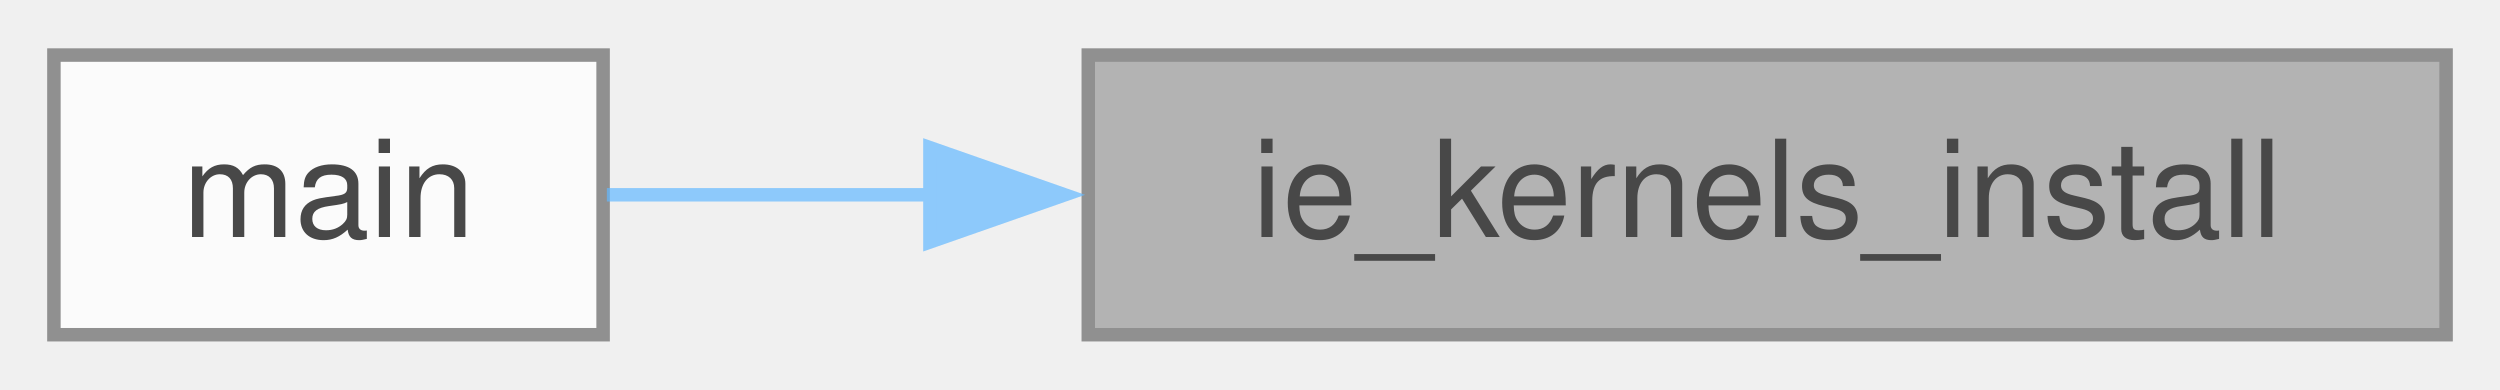
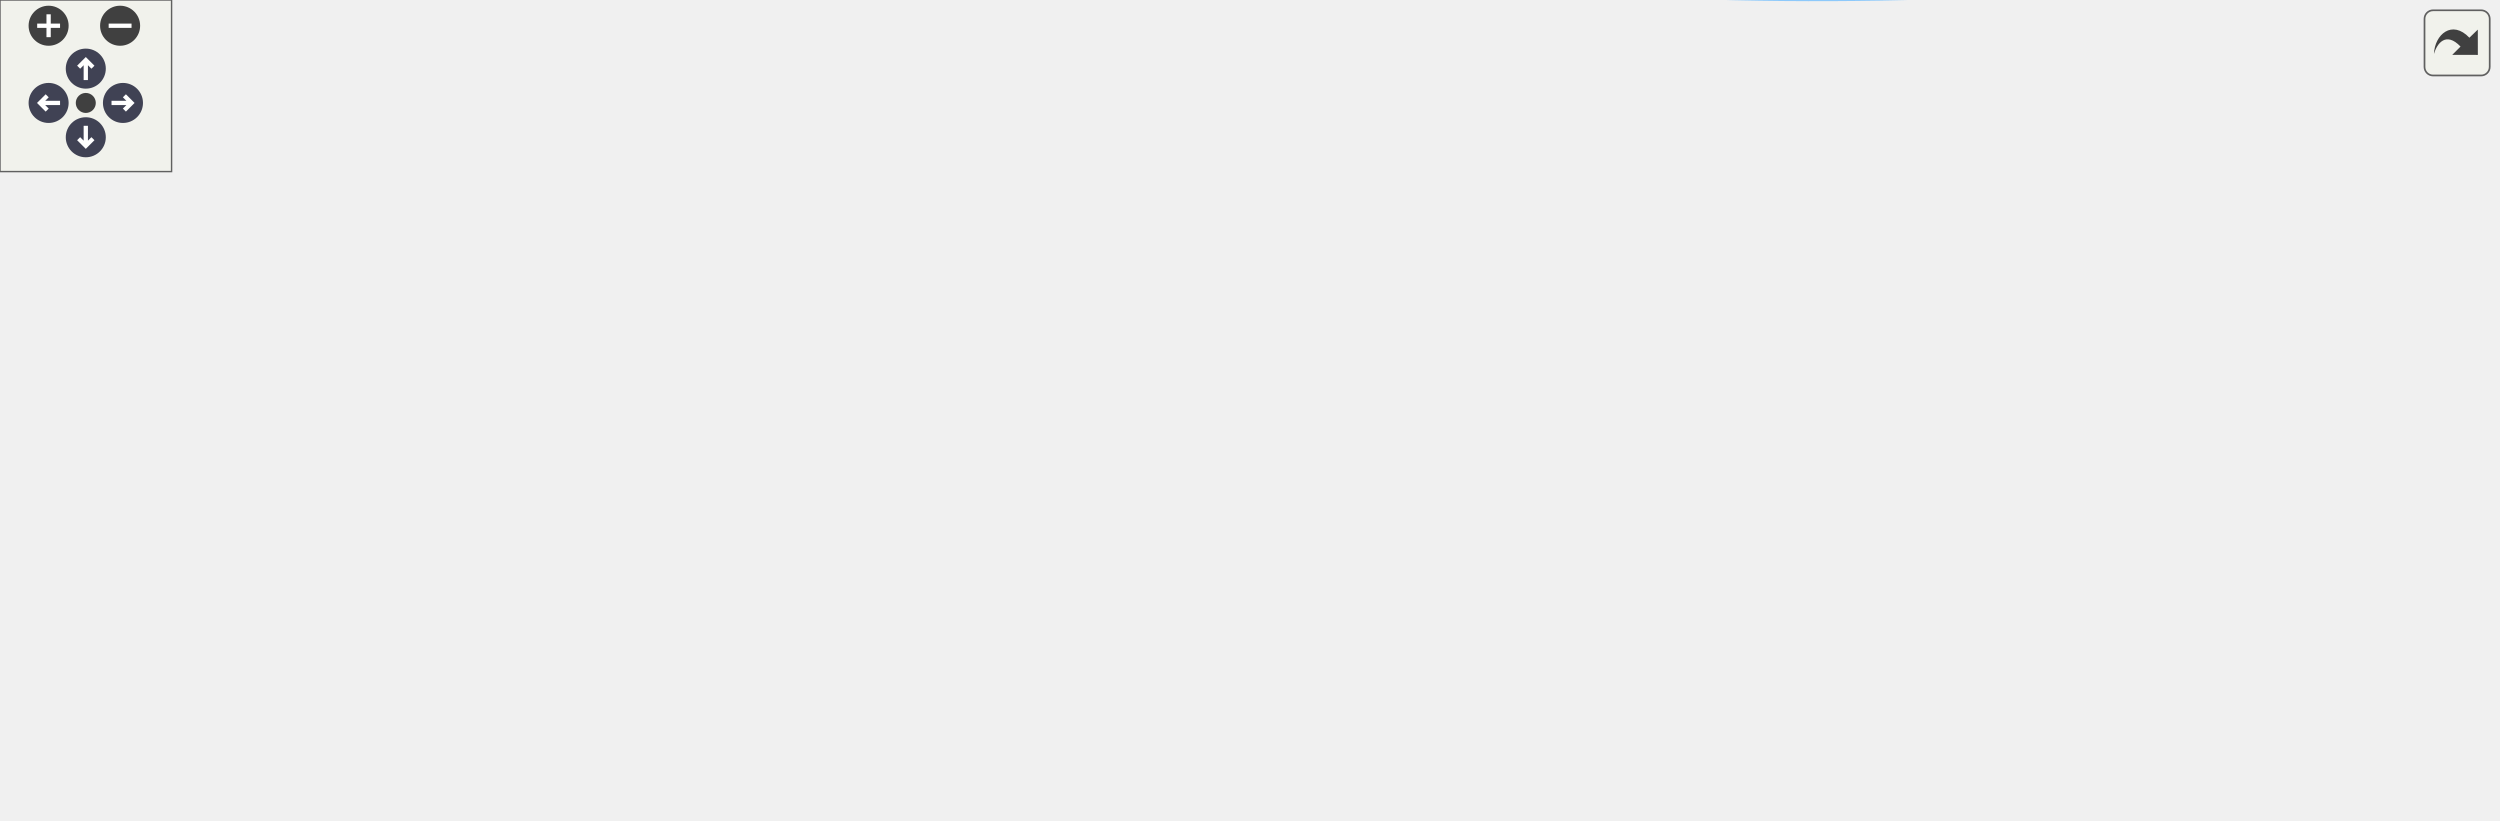
- <svg xmlns="http://www.w3.org/2000/svg" xmlns:xlink="http://www.w3.org/1999/xlink" width="186pt" height="29pt" viewBox="0.00 0.00 185.50 28.75">
-   <svg id="main" version="1.1" xml:space="preserve">
-     <style type="text/css">
+ <svg xmlns="http://www.w3.org/2000/svg" xmlns:xlink="http://www.w3.org/1999/xlink" id="main" version="1.1" xml:space="preserve">
+   <style type="text/css">
.node, .edge {opacity: 0.7;}
.node.selected, .edge.selected {opacity: 1;}
.edge:hover path { stroke: red; }
.edge:hover polygon { stroke: red; fill: red; }
</style>
-     <svg id="graph" class="graph">
-       <g id="graph0" class="graph" transform="scale(1 1) rotate(0) translate(4 24.75)">
-         <g id="Node000001" class="node">
-           <g id="a_Node000001">
-             <a xlink:title="Install best kernels (generic fallback).">
-               <polygon fill="#999999" stroke="#666666" points="177.5,-20.75 76.75,-20.75 76.75,0 177.5,0 177.5,-20.75" />
-               <text text-anchor="middle" x="127.12" y="-7.25" font-family="Helvetica,sans-Serif" font-size="10.00">ie_kernels_install</text>
-             </a>
-           </g>
-         </g>
-         <g id="Node000002" class="node">
-           <g id="a_Node000002">
-             <a xlink:href="test__kernels_8c.html#a840291bc02cba5474a4cb46a9b9566fe" target="_top" xlink:title="Program entry: run all kernel tests and print &quot;ok test_kernels&quot; on success.">
-               <polygon fill="white" stroke="#666666" points="40.75,-20.75 0,-20.75 0,0 40.75,0 40.75,-20.75" />
-               <text text-anchor="middle" x="20.38" y="-7.25" font-family="Helvetica,sans-Serif" font-size="10.00">main</text>
-             </a>
-           </g>
-         </g>
-         <g id="edge1_Node000001_Node000002" class="edge">
-           <g id="a_edge1_Node000001_Node000002">
-             <a xlink:title=" ">
-               <path fill="none" stroke="#63b8ff" d="M65.03,-10.38C56.38,-10.38 48.05,-10.38 41.03,-10.38" />
-               <polygon fill="#63b8ff" stroke="#63b8ff" points="65,-13.88 75,-10.38 65,-6.88 65,-13.88" />
-             </a>
-           </g>
-         </g>
-       </g>
-     </svg>
+   <defs>
+     <circle id="rim" cx="0" cy="0" r="7" />
+     <circle id="rim2" cx="0" cy="0" r="3.5" />
+     <g id="zoomPlus">
+       <use xlink:href="#rim" fill="#404040">
+         <set attributeName="fill" to="#808080" begin="zoomplus.mouseover" end="zoomplus.mouseout" />
+       </use>
+       <path d="M-4,0h8M0,-4v8" fill="none" stroke="white" stroke-width="1.5" pointer-events="none" />
+     </g>
+     <g id="zoomMin">
+       <use xlink:href="#rim" fill="#404040">
+         <set attributeName="fill" to="#808080" begin="zoomminus.mouseover" end="zoomminus.mouseout" />
+       </use>
+       <path d="M-4,0h8" fill="none" stroke="white" stroke-width="1.5" pointer-events="none" />
+     </g>
+     <g id="arrowUp" transform="translate(30 24)">
+       <use xlink:href="#rim" />
+       <path pointer-events="none" fill="none" stroke="white" stroke-width="1.5" d="M0,-3.0v7 M-2.5,-0.5L0,-3.0L2.5,-0.5" />
+     </g>
+     <g id="arrowRight" transform="rotate(90) translate(36 -43)">
+       <use xlink:href="#rim" />
+       <path pointer-events="none" fill="none" stroke="white" stroke-width="1.5" d="M0,-3.0v7 M-2.5,-0.5L0,-3.0L2.5,-0.5" />
+     </g>
+     <g id="arrowDown" transform="rotate(180) translate(-30 -48)">
+       <use xlink:href="#rim" />
+       <path pointer-events="none" fill="none" stroke="white" stroke-width="1.5" d="M0,-3.0v7 M-2.5,-0.5L0,-3.0L2.5,-0.5" />
+     </g>
+     <g id="arrowLeft" transform="rotate(270) translate(-36 17)">
+       <use xlink:href="#rim" />
+       <path pointer-events="none" fill="none" stroke="white" stroke-width="1.5" d="M0,-3.0v7 M-2.5,-0.5L0,-3.0L2.5,-0.5" />
+     </g>
+     <g id="resetDef">
+       <use xlink:href="#rim2" fill="#404040">
+         <set attributeName="fill" to="#808080" begin="reset.mouseover" end="reset.mouseout" />
+       </use>
+     </g>
+   </defs>
+   <svg id="graph" class="graph">
+     <g id="viewport">
+       <g id="Node000001" class="node">
+         <g id="a_Node000001">
+           <a xlink:title="Install the best available float GEMV kernel for this process.">
+             <polygon fill="#999999" stroke="#666666" points="873.25,-22.16 772.5,-22.16 772.5,-1.41 873.25,-1.41 873.25,-22.16" />
+             <text text-anchor="middle" x="822.88" y="-8.66" font-family="Helvetica,sans-Serif" font-size="10.00">ie_kernels_install</text>
+           </a>
+         </g>
+       </g>
+       <g id="Node000002" class="node">
+         <g id="a_Node000002">
+           <a xlink:href="gemv__generic_8c.html#a4e112b3396ed21919f404631c1d4d7fb" target="_top" xlink:title="GEMV: y[r] = dot(W[r, :], x) [+ bias[r]] for r in [0, rows).">
+             <polygon fill="white" stroke="#666666" points="736.5,-71.16 657.5,-71.16 657.5,-50.41 736.5,-50.41 736.5,-71.16" />
+             <text text-anchor="middle" x="697" y="-57.66" font-family="Helvetica,sans-Serif" font-size="10.00">ie_gemv_f32</text>
+           </a>
+         </g>
+       </g>
+       <g id="edge1_Node000001_Node000002" class="edge">
+         <g id="a_edge1_Node000001_Node000002">
+           <a xlink:title=" ">
+             <path fill="none" stroke="#63b8ff" d="M783.75,-26.87C764.89,-34.33 742.56,-43.16 725.42,-49.95" />
+             <polygon fill="#63b8ff" stroke="#63b8ff" points="784.96,-30.15 792.98,-23.22 782.39,-23.64 784.96,-30.15" />
+           </a>
+         </g>
+       </g>
+       <g id="Node000011" class="node">
+         <g id="a_Node000011">
+           <a xlink:href="test__kernels_8c.html#a840291bc02cba5474a4cb46a9b9566fe" target="_top" xlink:title="Program entry: run all kernel tests and print &quot;ok test_kernels&quot; on success.">
+             <polygon fill="white" stroke="#666666" points="437.12,-45.16 396.38,-45.16 396.38,-24.41 437.12,-24.41 437.12,-45.16" />
+             <text text-anchor="middle" x="416.75" y="-31.66" font-family="Helvetica,sans-Serif" font-size="10.00">main</text>
+           </a>
+         </g>
+       </g>
+       <g id="edge17_Node000001_Node000011" class="edge">
+         <g id="a_edge17_Node000001_Node000011">
+           <a xlink:title=" ">
+             <path fill="none" stroke="#63b8ff" d="M761.02,-5.52C696.37,-0.18 591.36,4.69 502,-8.79 479.3,-12.21 454.27,-20.55 437.44,-26.87" />
+             <polygon fill="#63b8ff" stroke="#63b8ff" points="760.45,-8.98 770.71,-6.35 761.04,-2.01 760.45,-8.98" />
+           </a>
+         </g>
+       </g>
+       <g id="Node000003" class="node">
+         <g id="a_Node000003">
+           <a xlink:href="ie__device__common_8c.html#a4fb9bb01bfbe71517f9df925ba9c93ec" target="_top" xlink:title="CPU implementation of GEMV FP32 via existing kernels.">
+             <polygon fill="white" stroke="#666666" points="605.38,-142.16 518.12,-142.16 518.12,-121.41 605.38,-121.41 605.38,-142.16" />
+             <text text-anchor="middle" x="561.75" y="-128.66" font-family="Helvetica,sans-Serif" font-size="10.00">cpu_gemv_f32</text>
+           </a>
+         </g>
+       </g>
+       <g id="edge2_Node000002_Node000003" class="edge">
+         <g id="a_edge2_Node000002_Node000003">
+           <a xlink:title=" ">
+             <path fill="none" stroke="#63b8ff" d="M674.02,-78.74C659.73,-89.73 640.32,-103.44 621.5,-112.79 615.26,-115.89 608.4,-118.64 601.64,-121.02" />
+             <polygon fill="#63b8ff" stroke="#63b8ff" points="676.15,-81.52 681.84,-72.59 671.82,-76.02 676.15,-81.52" />
+           </a>
+         </g>
+       </g>
+       <g id="Node000010" class="node">
+         <g id="a_Node000010">
+           <a xlink:href="test__kernels_8c.html#a0ac9b0c3b1d865ef69bd2bc69d14a685" target="_top" xlink:title="Test: GEMV without bias, row-major, blk_k=0.">
+             <polygon fill="white" stroke="#666666" points="621.5,-103.54 502,-103.54 502,-70.04 621.5,-70.04 621.5,-103.54" />
+             <text text-anchor="start" x="510" y="-90.04" font-family="Helvetica,sans-Serif" font-size="10.00">test_gemv_rowmajor</text>
+             <text text-anchor="middle" x="561.75" y="-77.29" font-family="Helvetica,sans-Serif" font-size="10.00">_no_bias</text>
+           </a>
+         </g>
+       </g>
+       <g id="edge13_Node000002_Node000010" class="edge">
+         <g id="a_edge13_Node000002_Node000010">
+           <a xlink:title=" ">
+             <path fill="none" stroke="#63b8ff" d="M645.87,-70.57C638,-72.11 629.81,-73.71 621.77,-75.27" />
+             <polygon fill="#63b8ff" stroke="#63b8ff" points="646.47,-74.02 655.61,-68.67 645.13,-67.15 646.47,-74.02" />
+           </a>
+         </g>
+       </g>
+       <g id="Node000012" class="node">
+         <g id="a_Node000012">
+           <a xlink:href="test__kernels_8c.html#a2305be22b4279f3ac4d55f90584569cb" target="_top" xlink:title="Test: GEMV with bias epilogue, row-major, blk_k=0.">
+             <polygon fill="white" stroke="#666666" points="621.5,-51.54 502,-51.54 502,-18.04 621.5,-18.04 621.5,-51.54" />
+             <text text-anchor="start" x="510" y="-38.04" font-family="Helvetica,sans-Serif" font-size="10.00">test_gemv_rowmajor</text>
+             <text text-anchor="middle" x="561.75" y="-25.29" font-family="Helvetica,sans-Serif" font-size="10.00">_with_bias</text>
+           </a>
+         </g>
+       </g>
+       <g id="edge15_Node000002_Node000012" class="edge">
+         <g id="a_edge15_Node000002_Node000012">
+           <a xlink:title=" ">
+             <path fill="none" stroke="#63b8ff" d="M645.87,-51.01C638,-49.47 629.81,-47.87 621.77,-46.3" />
+             <polygon fill="#63b8ff" stroke="#63b8ff" points="645.13,-54.43 655.61,-52.91 646.47,-47.56 645.13,-54.43" />
+           </a>
+         </g>
+       </g>
+       <g id="Node000004" class="node">
+         <g id="a_Node000004">
+           <a xlink:href="ie__device__common_8c.html#a3e42fcc4b9579a9bf14520cb1afe733b" target="_top" xlink:title="Create a device handle for the requested kind (with fallback).">
+             <polygon fill="white" stroke="#666666" points="466,-142.16 367.5,-142.16 367.5,-121.41 466,-121.41 466,-142.16" />
+             <text text-anchor="middle" x="416.75" y="-128.66" font-family="Helvetica,sans-Serif" font-size="10.00">ie_device_create</text>
+           </a>
+         </g>
+       </g>
+       <g id="edge3_Node000003_Node000004" class="edge">
+         <g id="a_edge3_Node000003_Node000004">
+           <a xlink:title=" ">
+             <path fill="none" stroke="#63b8ff" d="M506.52,-131.79C493.33,-131.79 479.3,-131.79 466.39,-131.79" />
+             <polygon fill="#63b8ff" stroke="#63b8ff" points="506.33,-135.29 516.33,-131.79 506.33,-128.29 506.33,-135.29" />
+           </a>
+         </g>
+       </g>
+       <g id="Node000005" class="node">
+         <g id="a_Node000005">
+           <a xlink:href="ie__device__common_8c.html#af9a99d92974f072775057b5def388b77" target="_top" xlink:title="Device-side GEMV (FP32): y = W * x (+ optional bias).">
+             <polygon fill="white" stroke="#666666" points="331.5,-208.16 215,-208.16 215,-187.41 331.5,-187.41 331.5,-208.16" />
+             <text text-anchor="middle" x="273.25" y="-194.66" font-family="Helvetica,sans-Serif" font-size="10.00">ie_device_gemv_f32</text>
+           </a>
+         </g>
+       </g>
+       <g id="edge4_Node000004_Node000005" class="edge">
+         <g id="a_edge4_Node000004_Node000005">
+           <a xlink:title=" ">
+             <path fill="none" stroke="#63b8ff" d="M385.33,-147.56C369.42,-155.65 349.54,-165.52 331.5,-173.79 321.7,-178.28 310.82,-182.92 301.2,-186.92" />
+             <polygon fill="#63b8ff" stroke="#63b8ff" points="386.5,-150.89 393.81,-143.22 383.31,-144.66 386.5,-150.89" />
+           </a>
+         </g>
+       </g>
+       <g id="Node000006" class="node">
+         <g id="a_Node000006">
+           <a xlink:href="test__device_8c.html#a548e6227513ac3fd772219dad3b0de22" target="_top" xlink:title="Ensure GPU request gracefully falls back to a working GEMV.">
+             <polygon fill="white" stroke="#666666" points="179,-170.16 76.75,-170.16 76.75,-149.41 179,-149.41 179,-170.16" />
+             <text text-anchor="middle" x="127.88" y="-156.66" font-family="Helvetica,sans-Serif" font-size="10.00">test_gpu_fallback</text>
+           </a>
+         </g>
+       </g>
+       <g id="edge12_Node000004_Node000006" class="edge">
+         <g id="a_edge12_Node000004_Node000006">
+           <a xlink:title=" ">
+             <path fill="none" stroke="#63b8ff" d="M355.79,-138.29C347.63,-139.15 339.36,-140 331.5,-140.79 279.65,-145.99 220.28,-151.51 179.27,-155.25" />
+             <polygon fill="#63b8ff" stroke="#63b8ff" points="356.12,-141.78 365.7,-137.24 355.38,-134.81 356.12,-141.78" />
+           </a>
+         </g>
+       </g>
+       <g id="Node000008" class="node">
+         <g id="a_Node000008">
+           <a xlink:href="ie__device__common_8c.html#ad8fe47f93fa5e18c7cf07a153f1de2fb" target="_top" xlink:title="Copy memory using the device backend.">
+             <polygon fill="white" stroke="#666666" points="328.5,-114.16 218,-114.16 218,-93.41 328.5,-93.41 328.5,-114.16" />
+             <text text-anchor="middle" x="273.25" y="-100.66" font-family="Helvetica,sans-Serif" font-size="10.00">ie_device_memcpy</text>
+           </a>
+         </g>
+       </g>
+       <g id="edge8_Node000004_Node000008" class="edge">
+         <g id="a_edge8_Node000004_Node000008">
+           <a xlink:title=" ">
+             <path fill="none" stroke="#63b8ff" d="M355.87,-119.94C346.91,-118.17 337.71,-116.35 328.86,-114.6" />
+             <polygon fill="#63b8ff" stroke="#63b8ff" points="355.08,-123.35 365.57,-121.86 356.44,-116.49 355.08,-123.35" />
+           </a>
+         </g>
+       </g>
+       <g id="Node000009" class="node">
+         <g id="a_Node000009">
+           <a xlink:href="test__device_8c.html#a7b62f3db43117555c60ec59d19c7c8d6" target="_top" xlink:title="Verify CPU device exposes GEMV capability.">
+             <polygon fill="white" stroke="#666666" points="170.38,-104.16 85.38,-104.16 85.38,-83.41 170.38,-83.41 170.38,-104.16" />
+             <text text-anchor="middle" x="127.88" y="-90.66" font-family="Helvetica,sans-Serif" font-size="10.00">test_cpu_caps</text>
+           </a>
+         </g>
+       </g>
+       <g id="edge10_Node000004_Node000009" class="edge">
+         <g id="a_edge10_Node000004_Node000009">
+           <a xlink:title=" ">
+             <path fill="none" stroke="#63b8ff" d="M392.62,-114.62C376.43,-103.71 353.78,-90.58 331.5,-84.79 277.31,-70.7 212.27,-77.58 170.76,-84.82" />
+             <polygon fill="#63b8ff" stroke="#63b8ff" points="390.37,-117.31 400.57,-120.17 394.38,-111.58 390.37,-117.31" />
+           </a>
+         </g>
+       </g>
+       <g id="edge5_Node000005_Node000005" class="edge">
+         <g id="a_edge5_Node000005_Node000005">
+           <a xlink:title=" ">
+             <path fill="none" stroke="#63b8ff" d="M298.5,-219.65C295.16,-223.49 286.74,-226.16 273.25,-226.16 248.59,-226.16 240.88,-217.22 250.13,-208.56" />
+             <polygon fill="#63b8ff" stroke="#63b8ff" points="301.98,-219.21 296.66,-210.05 295.11,-220.53 301.98,-219.21" />
+           </a>
+         </g>
+       </g>
+       <g id="edge6_Node000005_Node000006" class="edge">
+         <g id="a_edge6_Node000005_Node000006">
+           <a xlink:title=" ">
+             <path fill="none" stroke="#63b8ff" d="M220.79,-184.15C203.99,-179.7 185.58,-174.82 169.68,-170.6" />
+             <polygon fill="#63b8ff" stroke="#63b8ff" points="219.52,-187.44 230.08,-186.61 221.32,-180.67 219.52,-187.44" />
+           </a>
+         </g>
+       </g>
+       <g id="Node000007" class="node">
+         <g id="a_Node000007">
+           <a xlink:href="test__device_8c.html#a840291bc02cba5474a4cb46a9b9566fe" target="_top" xlink:title="Test entry point.">
+             <polygon fill="white" stroke="#666666" points="40.75,-123.16 0,-123.16 0,-102.41 40.75,-102.41 40.75,-123.16" />
+             <text text-anchor="middle" x="20.38" y="-109.66" font-family="Helvetica,sans-Serif" font-size="10.00">main</text>
+           </a>
+         </g>
+       </g>
+       <g id="edge7_Node000006_Node000007" class="edge">
+         <g id="a_edge7_Node000006_Node000007">
+           <a xlink:title=" ">
+             <path fill="none" stroke="#63b8ff" d="M92.55,-144.5C75.56,-136.93 55.66,-128.06 41.23,-121.63" />
+             <polygon fill="#63b8ff" stroke="#63b8ff" points="90.73,-147.52 101.29,-148.39 93.58,-141.12 90.73,-147.52" />
+           </a>
+         </g>
+       </g>
+       <g id="edge9_Node000008_Node000008" class="edge">
+         <g id="a_edge9_Node000008_Node000008">
+           <a xlink:title=" ">
+             <path fill="none" stroke="#63b8ff" d="M298.5,-125.65C295.16,-129.49 286.74,-132.16 273.25,-132.16 248.59,-132.16 240.88,-123.22 250.13,-114.56" />
+             <polygon fill="#63b8ff" stroke="#63b8ff" points="301.98,-125.21 296.66,-116.05 295.11,-126.53 301.98,-125.21" />
+           </a>
+         </g>
+       </g>
+       <g id="edge11_Node000009_Node000007" class="edge">
+         <g id="a_edge11_Node000009_Node000007">
+           <a xlink:title=" ">
+             <path fill="none" stroke="#63b8ff" d="M73.8,-103.35C62.17,-105.44 50.57,-107.53 41.24,-109.21" />
+             <polygon fill="#63b8ff" stroke="#63b8ff" points="74.16,-106.84 83.39,-101.62 72.92,-99.95 74.16,-106.84" />
+           </a>
+         </g>
+       </g>
+       <g id="edge14_Node000010_Node000011" class="edge">
+         <g id="a_edge14_Node000010_Node000011">
+           <a xlink:title=" ">
+             <path fill="none" stroke="#63b8ff" d="M503.01,-65.79C479.71,-57.32 454.38,-48.11 437.44,-41.95" />
+             <polygon fill="#63b8ff" stroke="#63b8ff" points="501.51,-68.97 512.11,-69.1 503.91,-62.39 501.51,-68.97" />
+           </a>
+         </g>
+       </g>
+       <g id="edge16_Node000012_Node000011" class="edge">
+         <g id="a_edge16_Node000012_Node000011">
+           <a xlink:title=" ">
+             <path fill="none" stroke="#63b8ff" d="M490.38,-34.79C470.95,-34.79 451.41,-34.79 437.5,-34.79" />
+             <polygon fill="#63b8ff" stroke="#63b8ff" points="490.25,-38.29 500.25,-34.79 490.25,-31.29 490.25,-38.29" />
+           </a>
+         </g>
+       </g>
+     </g>
+   </svg>
+   <g id="navigator" transform="translate(0 0)" fill="#404254">
+     <rect fill="#f2f5e9" fill-opacity="0.5" stroke="#606060" stroke-width=".5" x="0" y="0" width="60" height="60" />
+     <use id="zoomplus" xlink:href="#zoomPlus" x="17" y="9" />
+     <use id="zoomminus" xlink:href="#zoomMin" x="42" y="9" />
+     <use id="reset" xlink:href="#resetDef" x="30" y="36" />
+     <use id="arrowup" xlink:href="#arrowUp" x="0" y="0" />
+     <use id="arrowright" xlink:href="#arrowRight" x="0" y="0" />
+     <use id="arrowdown" xlink:href="#arrowDown" x="0" y="0" />
+     <use id="arrowleft" xlink:href="#arrowLeft" x="0" y="0" />
+   </g>
+   <svg viewBox="0 0 15 15" width="100%" height="30px" preserveAspectRatio="xMaxYMin meet">
+     <g id="arrow_out" transform="scale(0.3 0.3)">
+       <a xlink:href="gemv__generic_8c_a1b919f71b86ec1791fe53bc68d5c240d_icgraph_org.svg" target="_base">
+         <rect id="button" ry="5" rx="5" y="6" x="6" height="38" width="38" fill="#f2f5e9" fill-opacity="0.5" stroke="#606060" stroke-width="1.0" />
+         <path id="arrow" d="M 11.5,31.437 C 11.94,20.098 22.043,11.323 32.159,21.979 L 37.069,17.246 C 37.069,17.246 37.088,32 37.088,32 L 22.16,31.978 C 22.16,31.978 26.998,27.14 26.998,27.14 C 18.529,18.264 13.292,25.23 11.5,31.437 z" style="fill:#404040;" />
+       </a>
+     </g>
  </svg>
  <style type="text/css">

[data-mouse-over-selected='false'] { opacity: 0.7; }
[data-mouse-over-selected='true']  { opacity: 1.0; }

</style>
</svg>
